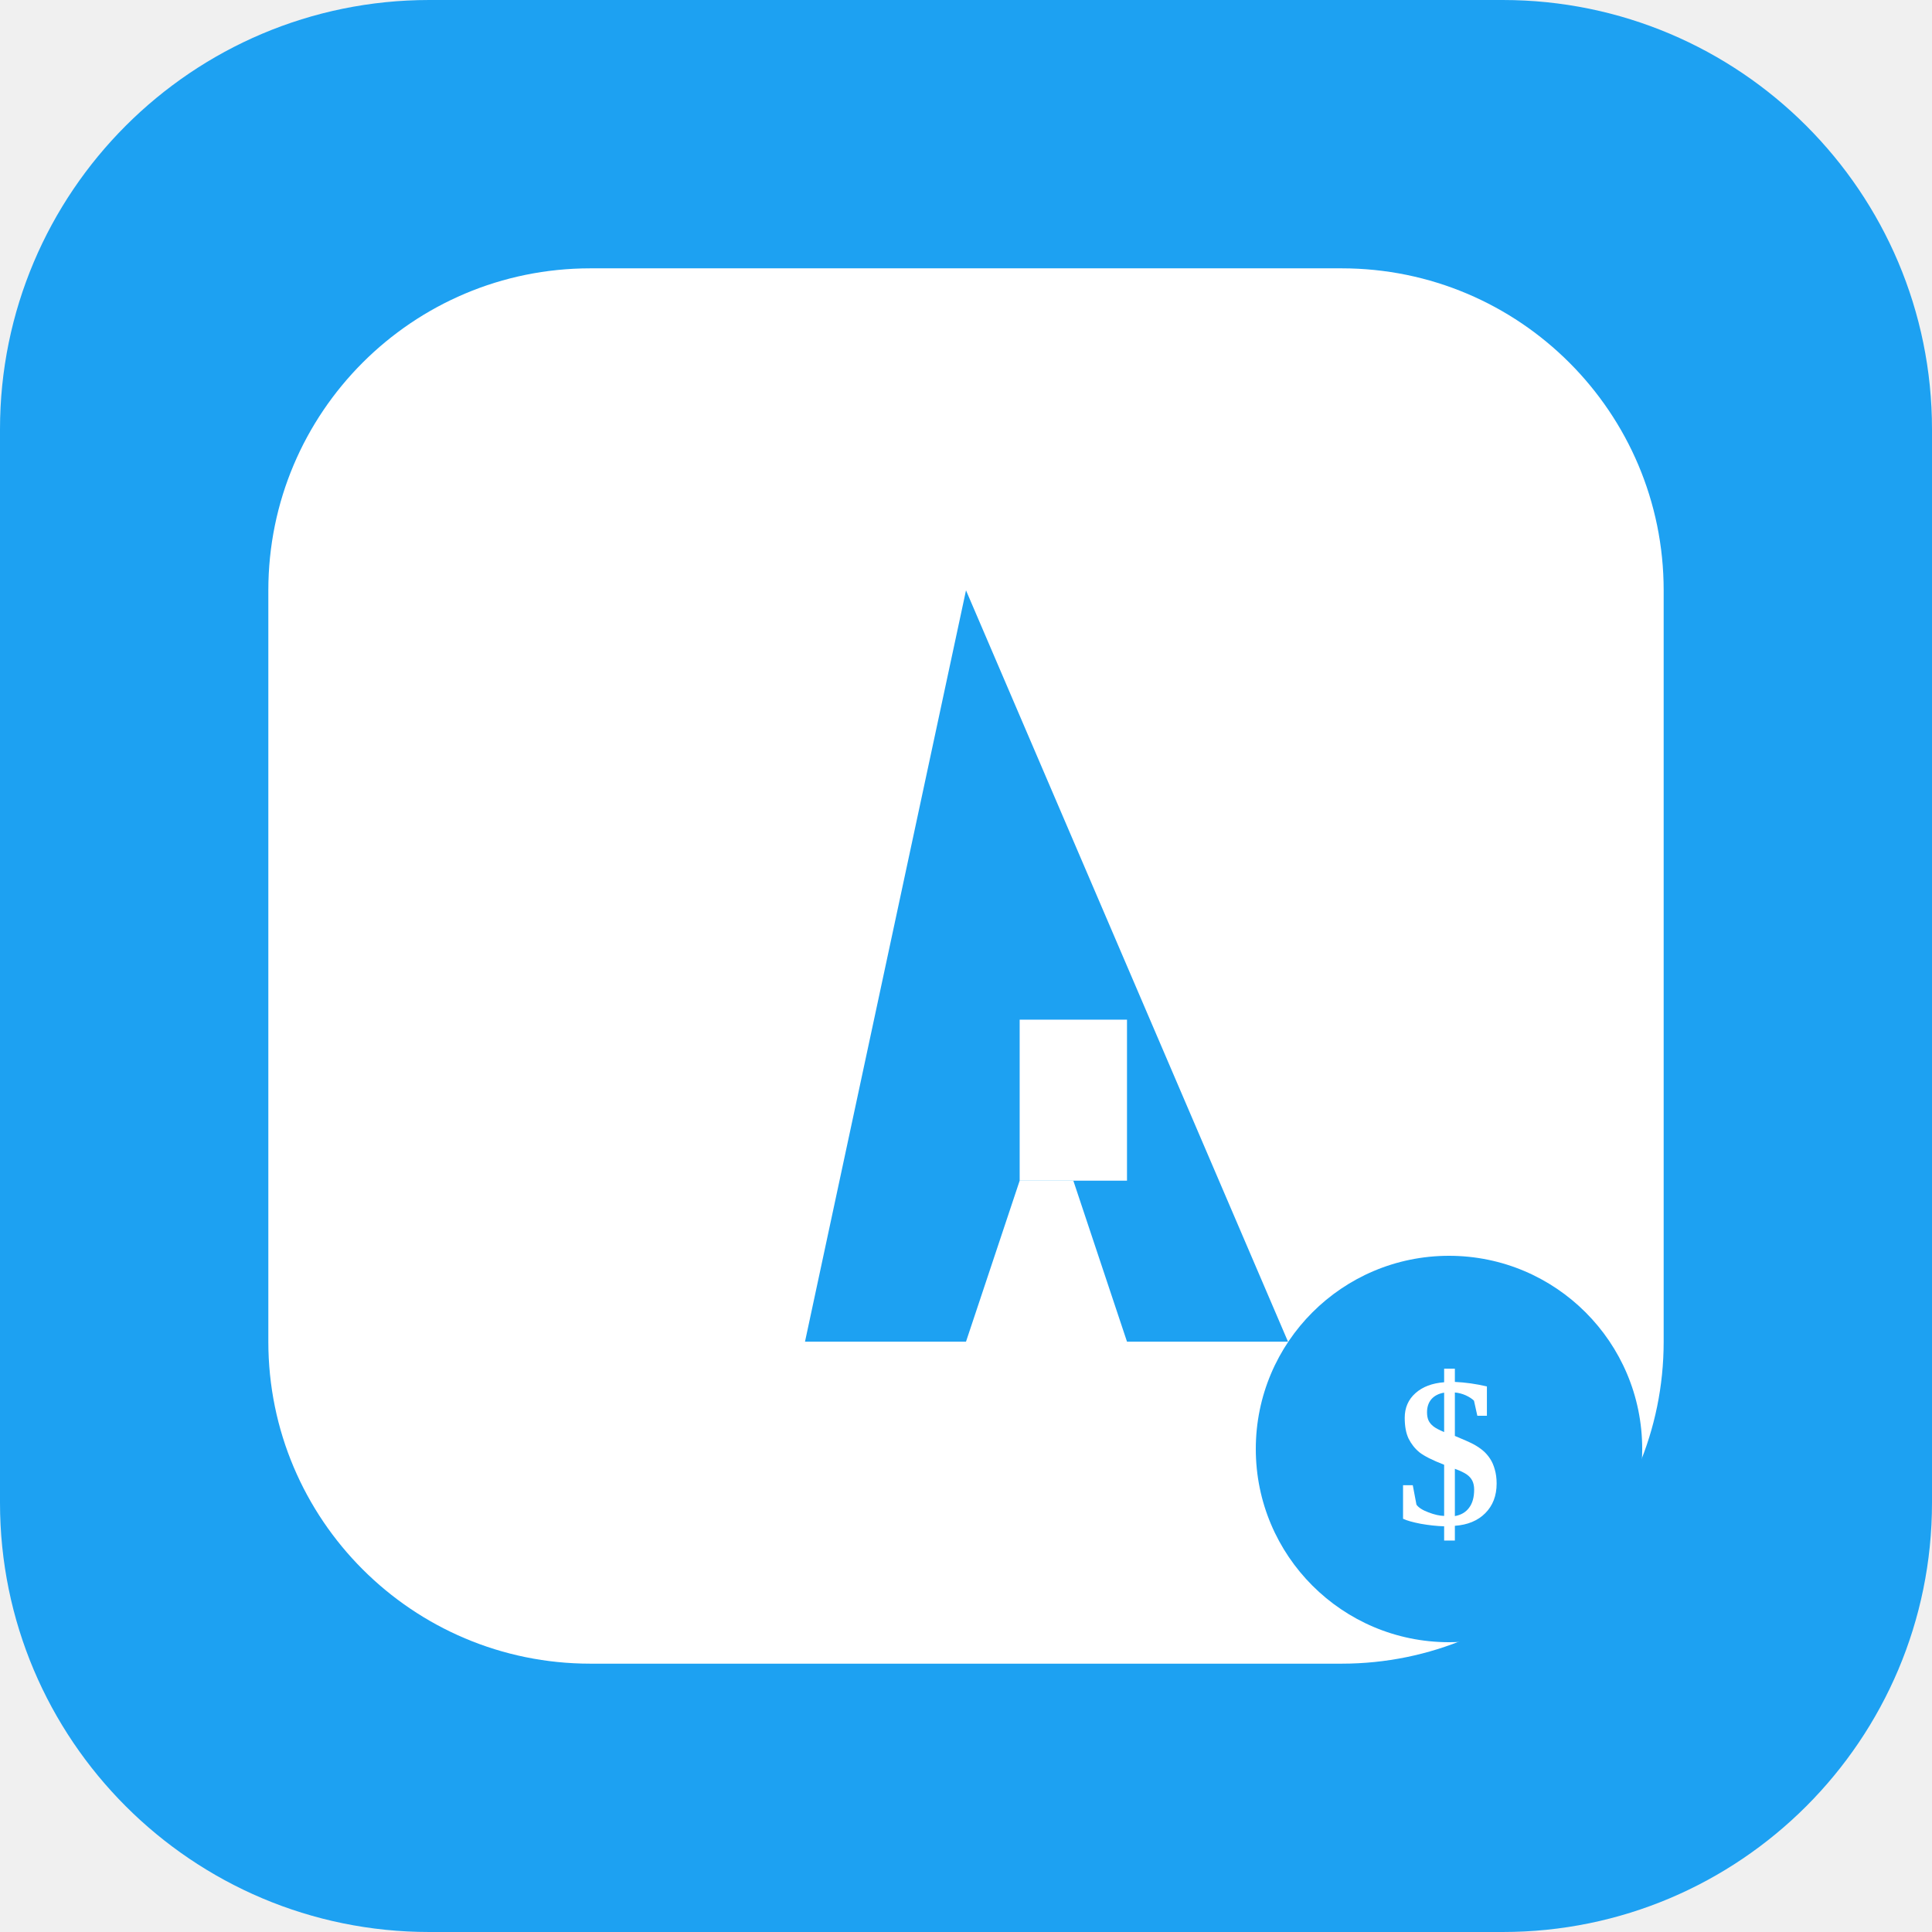
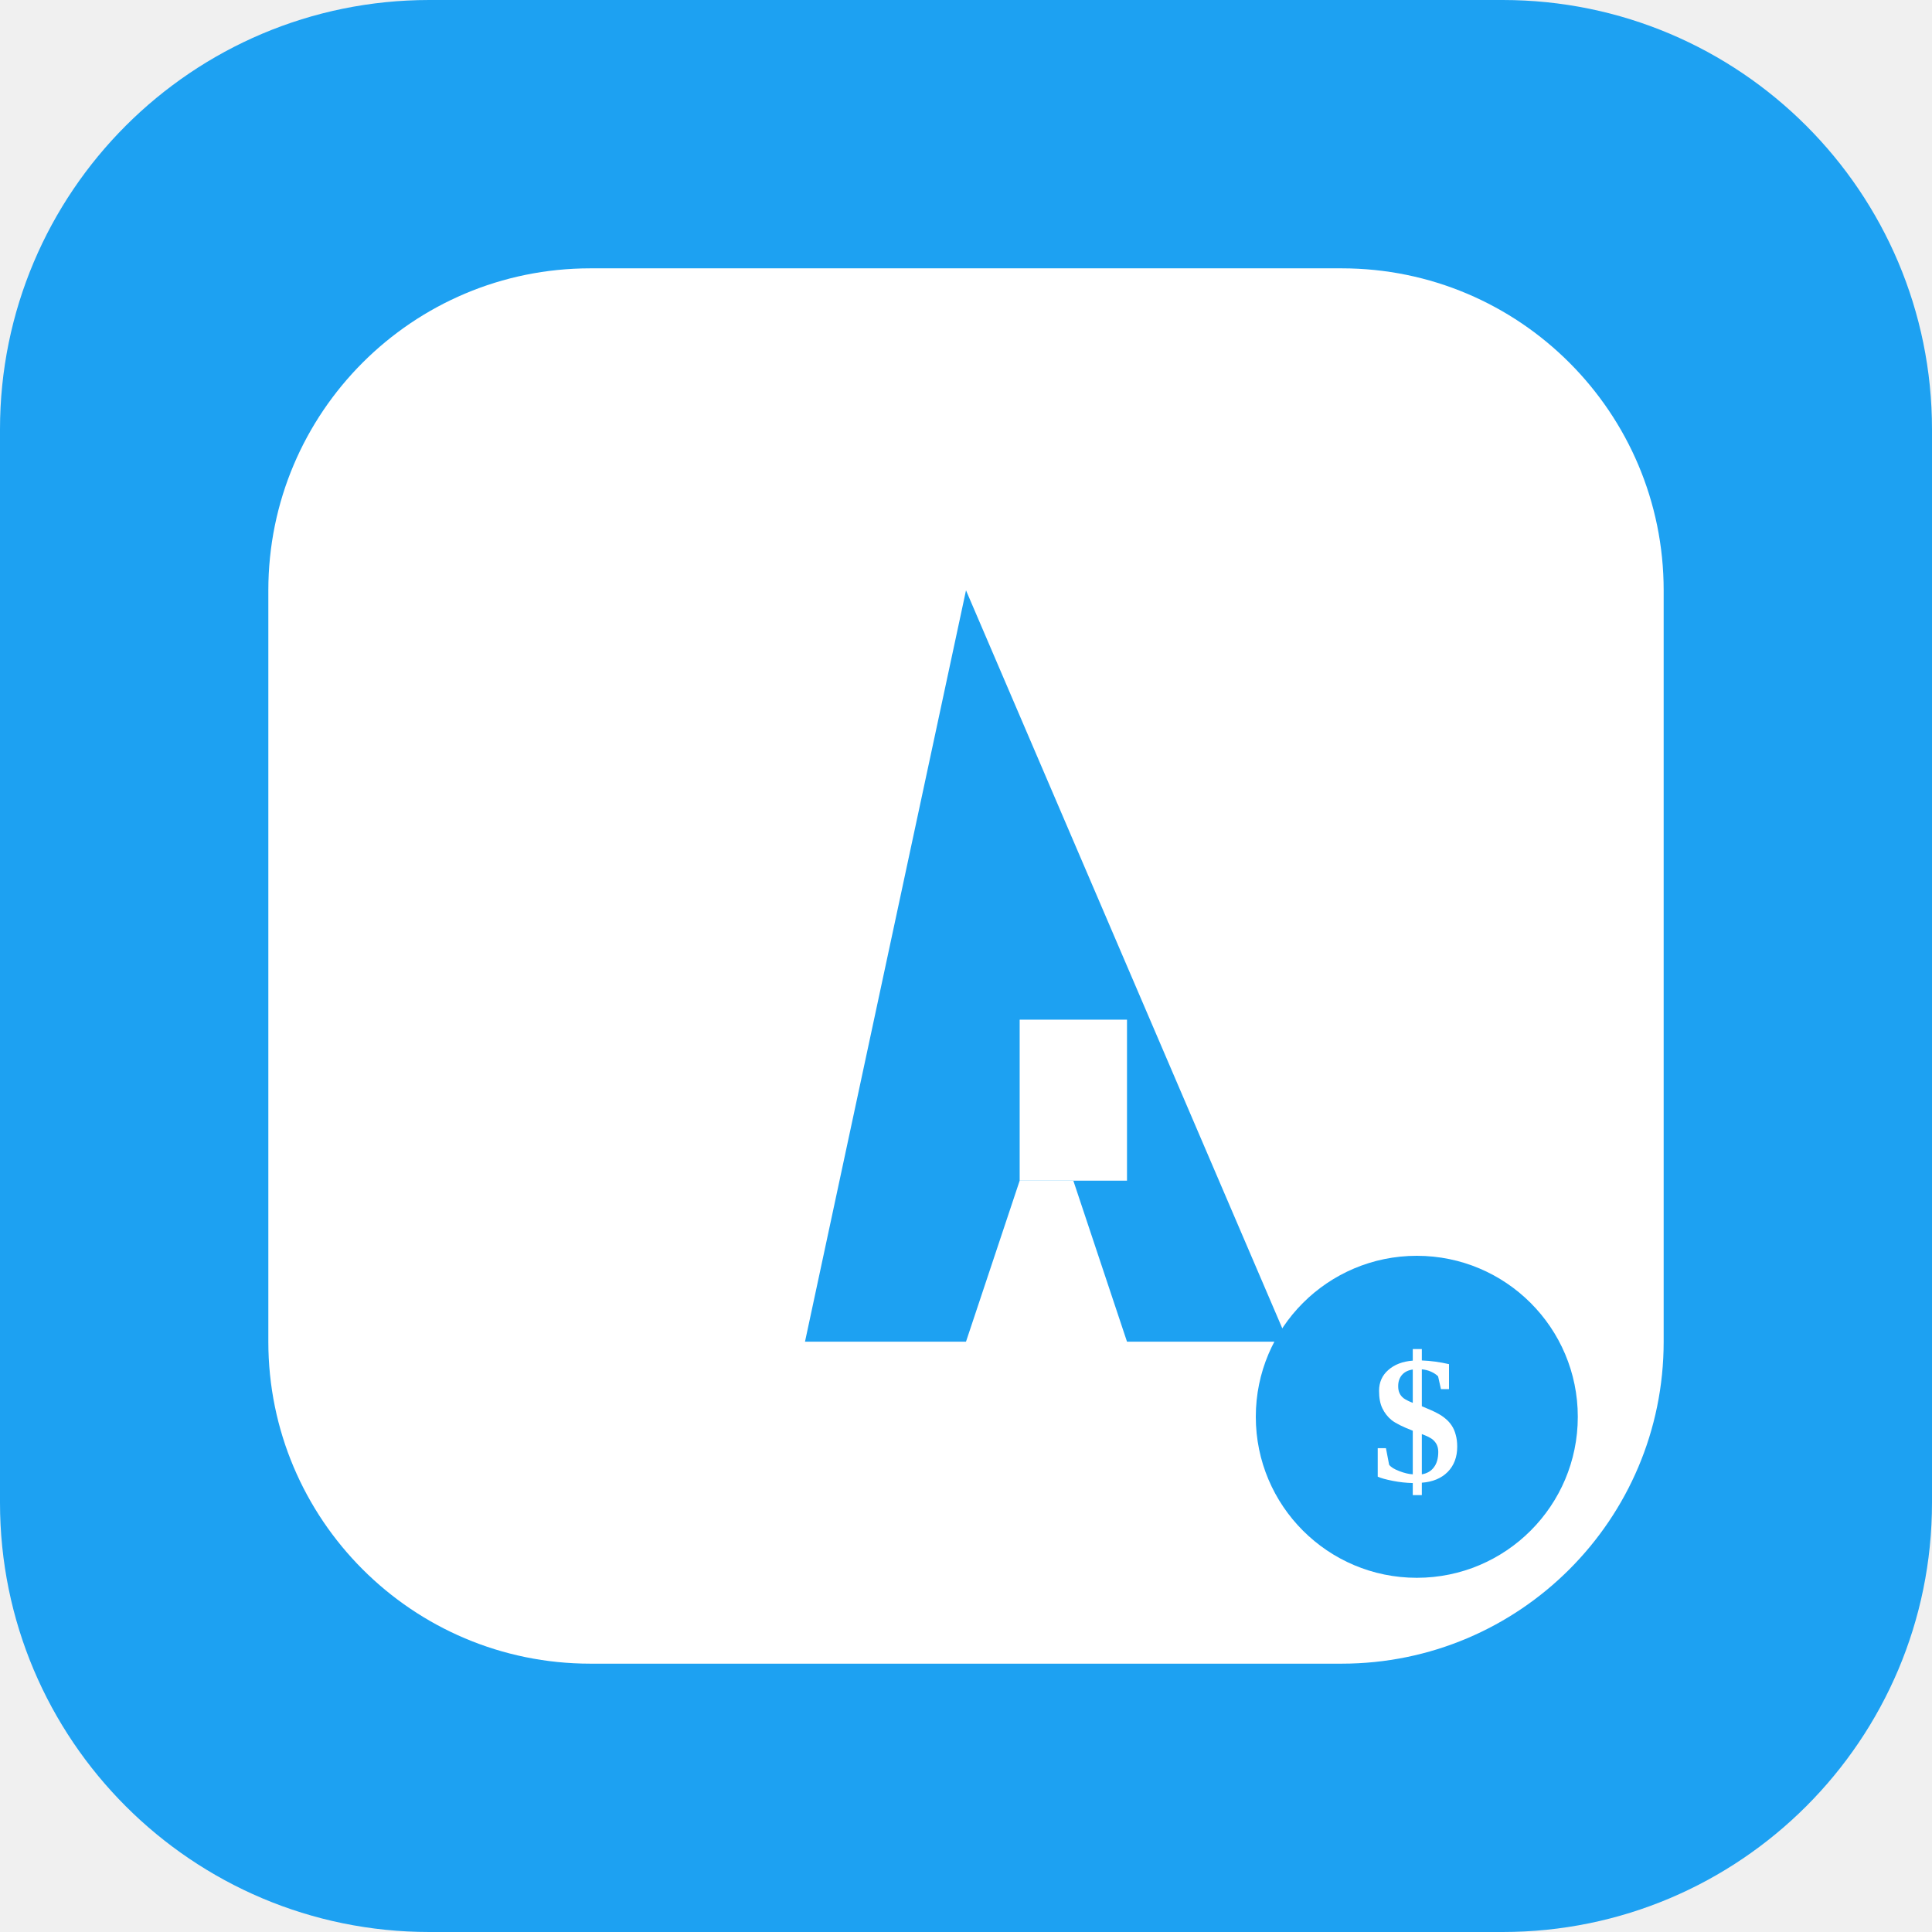
<svg xmlns="http://www.w3.org/2000/svg" viewBox="0 0 180 180">
  <rect width="180" height="180" rx="40" fill="#1DA1F2" />
  <rect x="25" y="25" width="130" height="130" rx="30" fill="white" />
  <path d="M90 55 L120 125 L105 125 L100 110 L95 110 L90 125 L75 125 Z" fill="#1DA1F2" />
  <rect x="95" y="95" width="10" height="15" fill="white" />
-   <circle cx="135" cy="135" r="18" fill="#1DA1F2" />
-   <text x="135" y="142" text-anchor="middle" font-size="20" fill="white" font-weight="bold">$</text>
+   <circle cx="132" cy="132" r="15" fill="#1DA1F2" />
+   <text x="132" y="138" text-anchor="middle" font-size="17" fill="white" font-weight="bold">$</text>
</svg>
